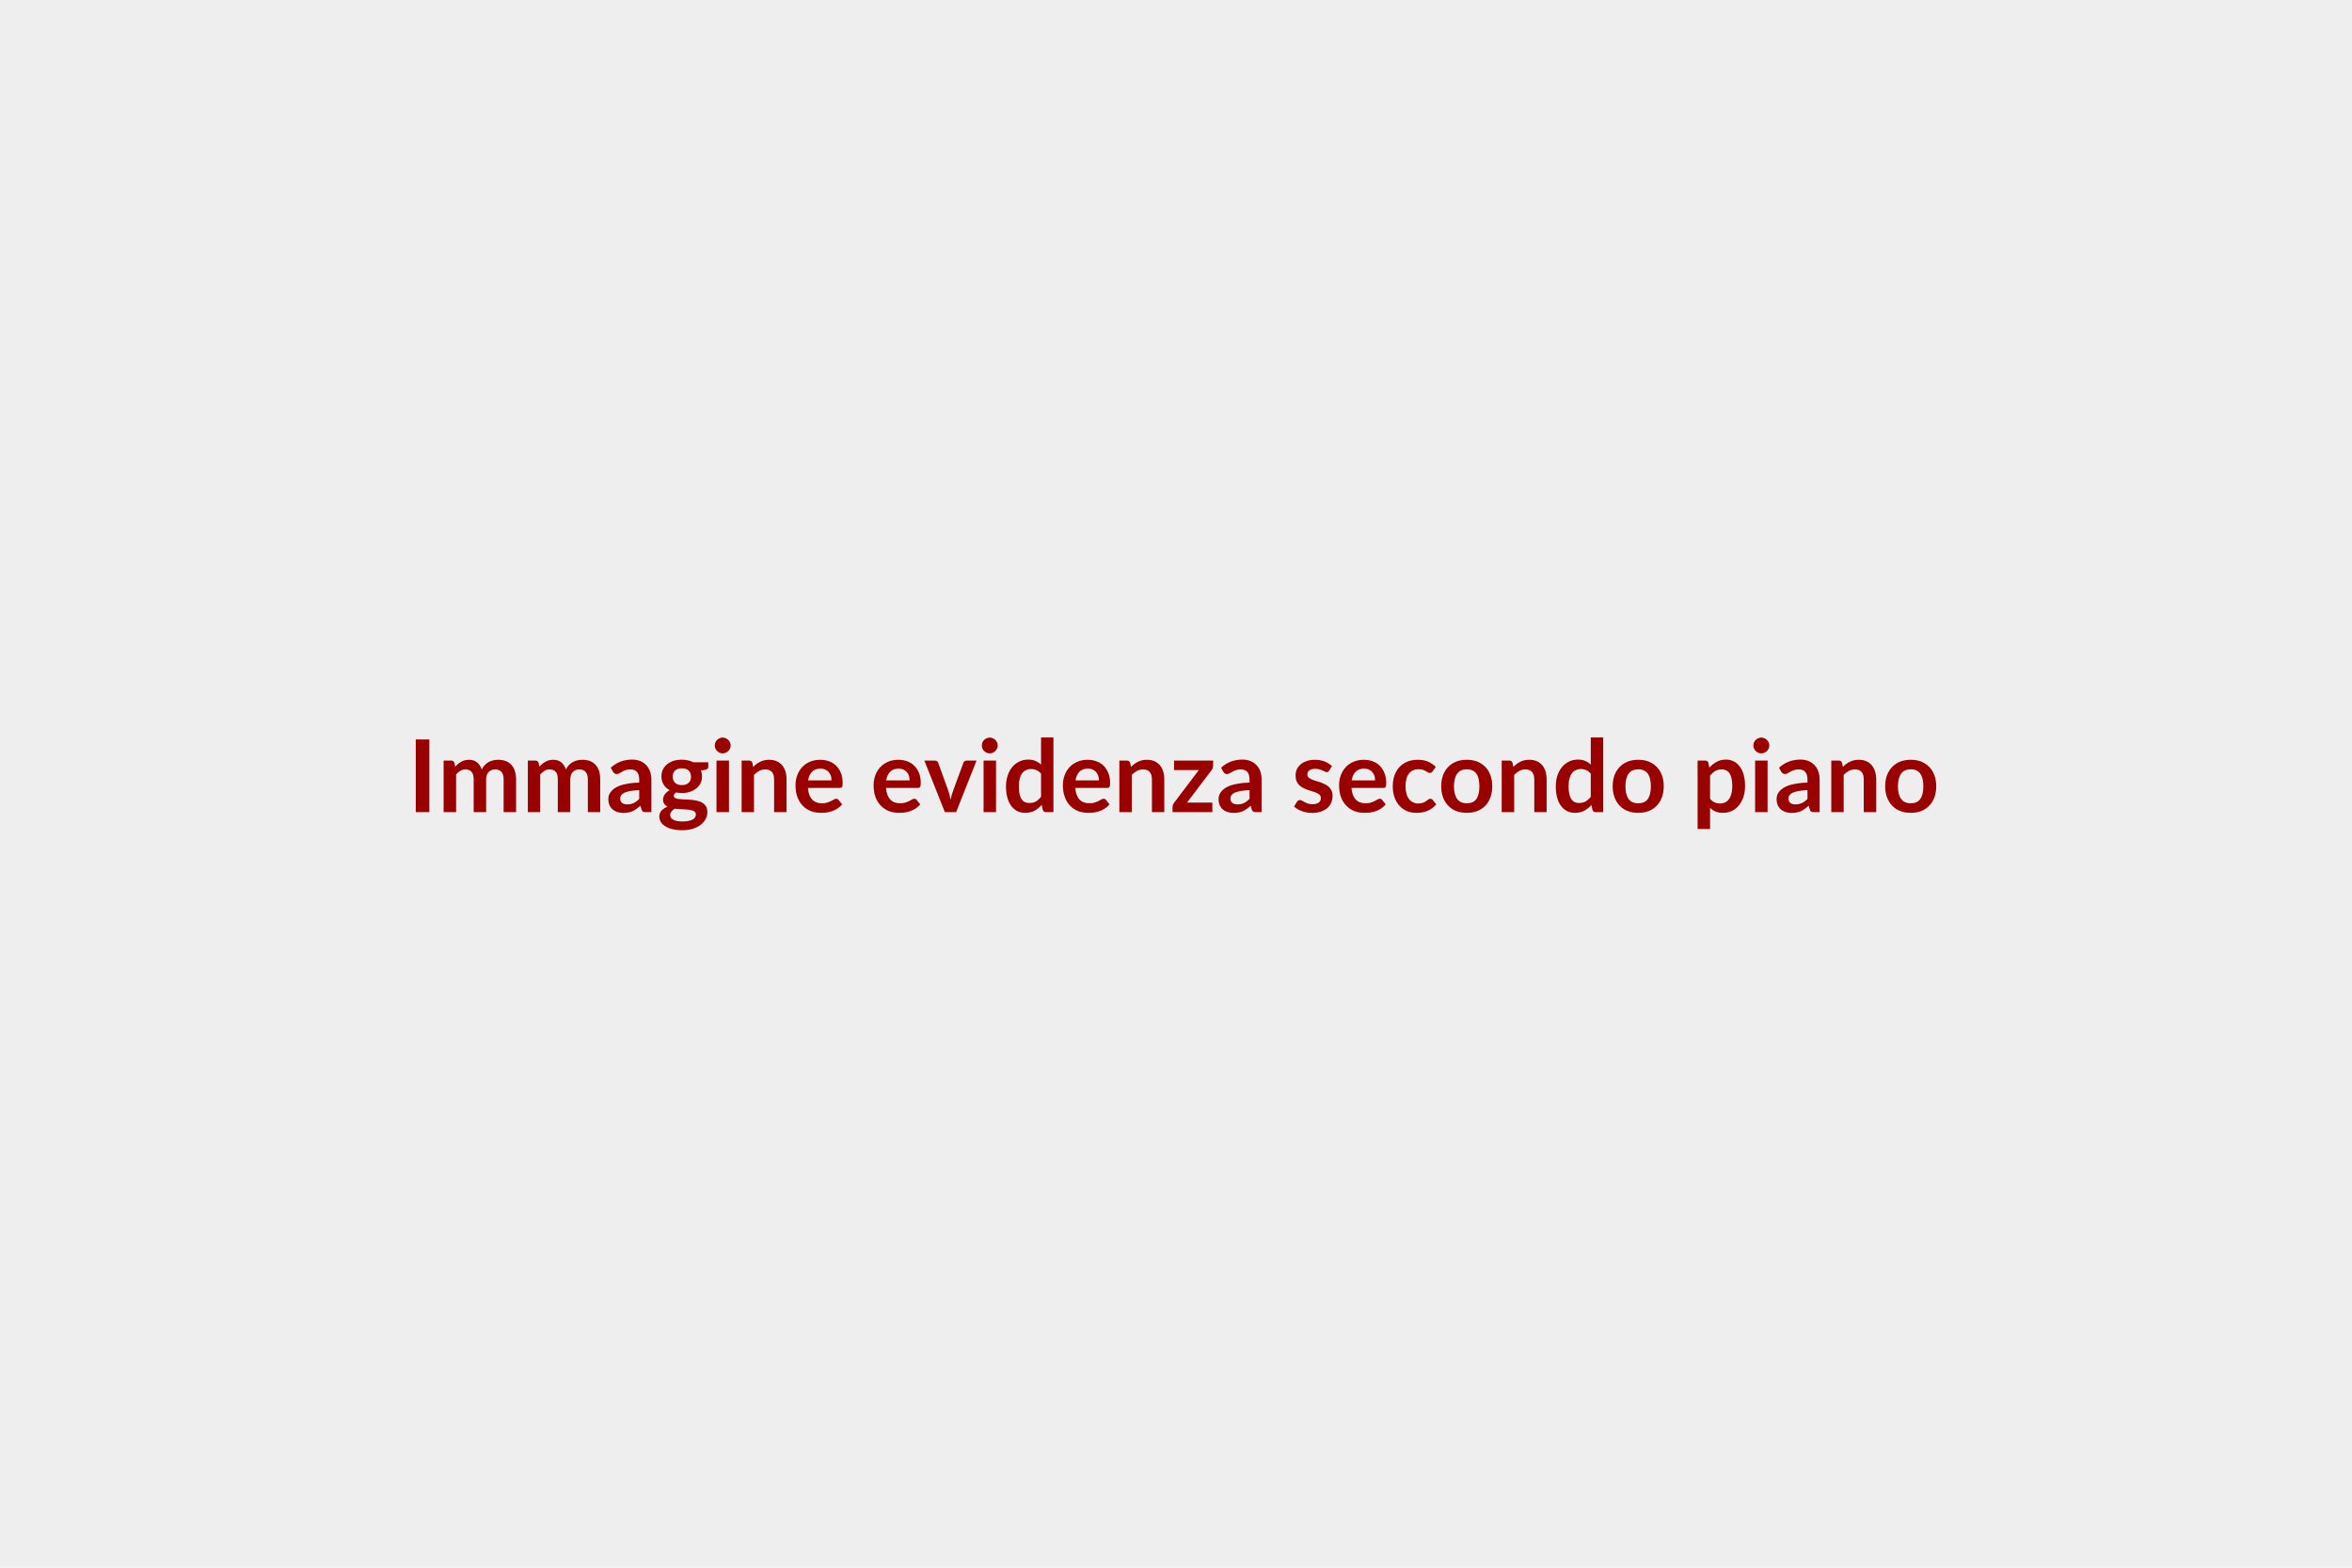
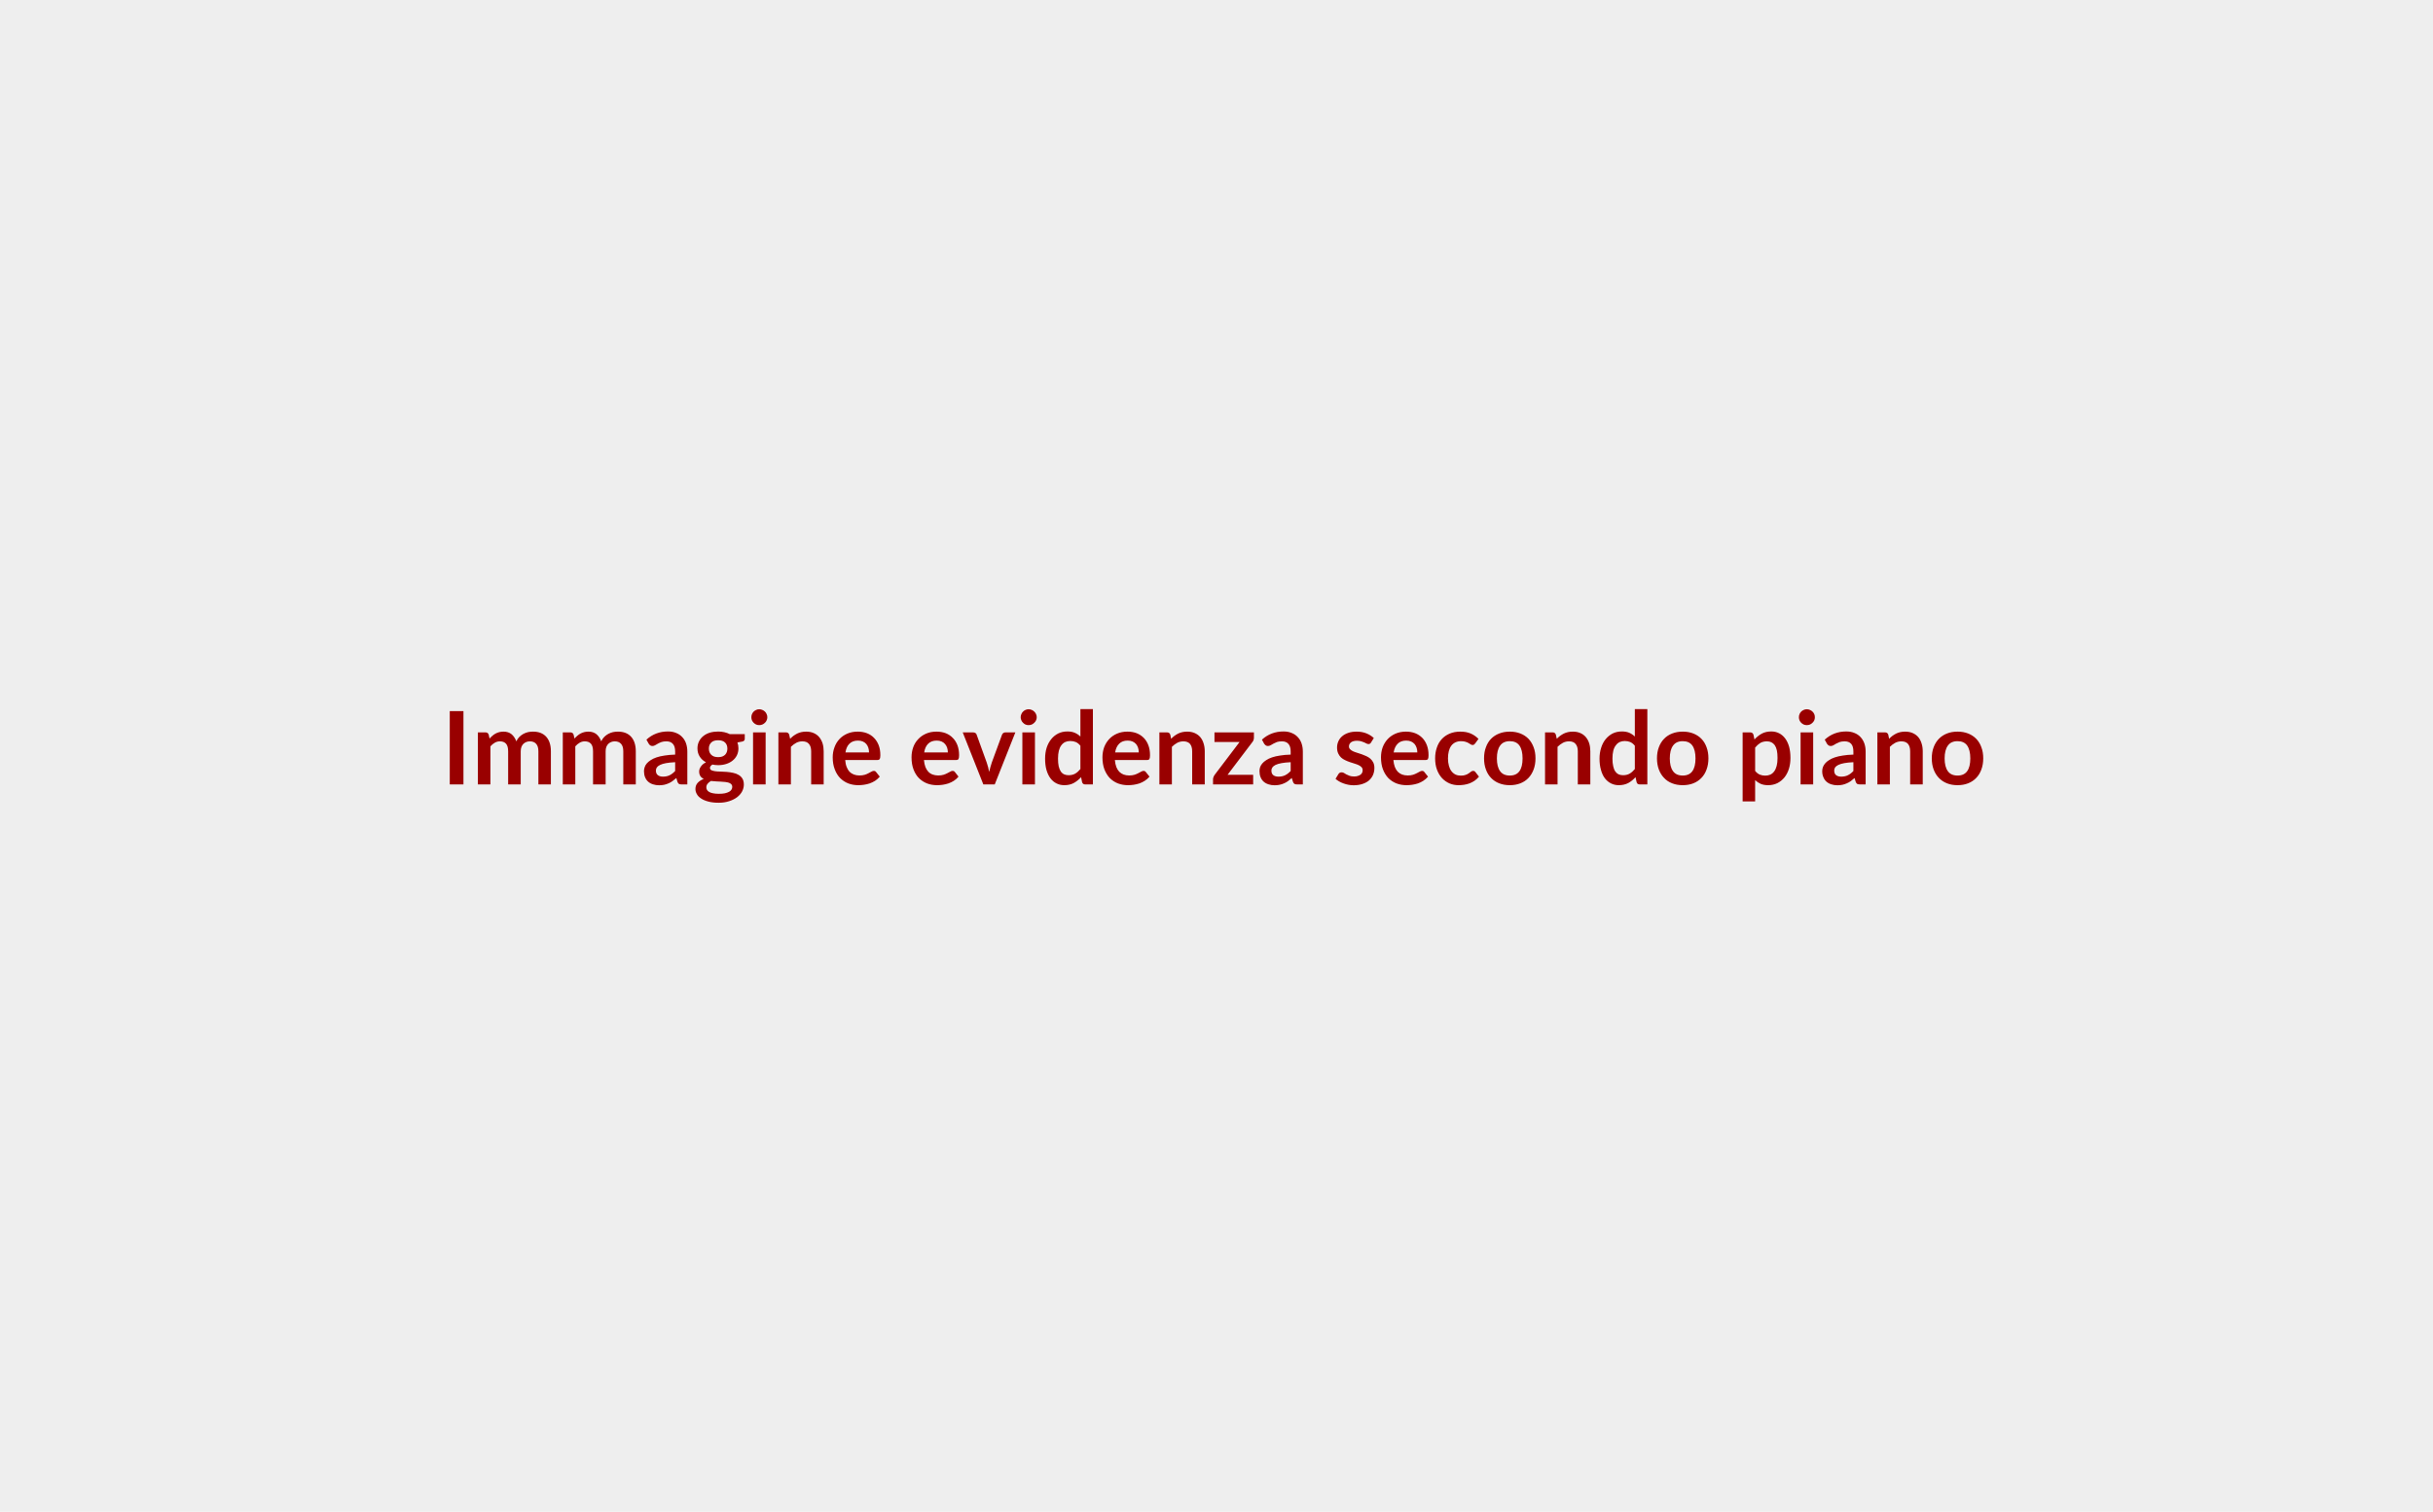
- <svg xmlns="http://www.w3.org/2000/svg" width="234" height="156" viewBox="0 0 234 156">
+ <svg xmlns="http://www.w3.org/2000/svg" width="288" height="179" viewBox="0 0 288 179">
  <rect width="100%" height="100%" fill="#eee" />
-   <path fill="#990000" d="M42.715 73.585v7.23h-1.35v-7.23zm2.66 7.23h-1.24v-5.13h.76q.24 0 .31.22l.08.38q.14-.14.29-.27.14-.12.31-.21.17-.1.36-.15t.42-.05q.49 0 .8.26t.47.7q.12-.25.3-.44.18-.18.39-.3.22-.11.46-.17.24-.05.49-.05.42 0 .75.13t.56.38q.22.25.34.61t.12.82v3.27h-1.24v-3.27q0-.48-.21-.73-.22-.25-.63-.25-.19 0-.35.06-.17.07-.29.19t-.19.31-.07.42v3.27h-1.24v-3.27q0-.51-.21-.74-.21-.24-.61-.24-.27 0-.5.13-.23.14-.43.37zm8.37 0h-1.23v-5.13h.75q.24 0 .32.22l.08.38q.13-.14.28-.27.15-.12.32-.21.16-.1.36-.15.19-.05.42-.05.48 0 .8.26.31.26.46.7.12-.25.3-.44.18-.18.4-.3.21-.11.46-.17.24-.05.48-.05.43 0 .76.13t.55.38q.23.25.35.61.11.36.11.82v3.27h-1.23v-3.27q0-.48-.22-.73-.21-.25-.63-.25-.19 0-.35.06-.16.07-.29.19-.12.12-.19.31t-.07.42v3.27h-1.24v-3.27q0-.51-.2-.74-.21-.24-.61-.24-.27 0-.5.13-.24.14-.44.37zm9.85-1.32v-.87q-.53.02-.9.09-.36.07-.58.17-.22.11-.32.25-.09.14-.09.3 0 .33.19.47t.5.14q.38 0 .66-.14.28-.13.54-.41m-2.61-2.7-.22-.4q.89-.81 2.13-.81.45 0 .81.15.35.15.6.41.24.26.37.63.13.36.13.8v3.24h-.56q-.18 0-.27-.05-.1-.05-.15-.22l-.11-.37q-.2.18-.38.31-.19.13-.39.23-.2.09-.42.13-.23.05-.51.05-.32 0-.6-.09-.27-.09-.47-.26-.2-.18-.31-.43-.11-.26-.11-.61 0-.2.06-.39.07-.19.22-.36.14-.18.38-.34.23-.15.58-.27.34-.11.79-.18.46-.08 1.04-.09v-.3q0-.51-.22-.76t-.63-.25q-.3 0-.5.07t-.35.16q-.15.08-.27.15-.12.08-.27.08-.13 0-.22-.07t-.15-.16m6.85 1.33q.23 0 .4-.06t.29-.18q.11-.11.17-.26.05-.16.05-.34 0-.38-.22-.6-.23-.23-.69-.23-.45 0-.68.23-.23.22-.23.6 0 .18.06.33.06.16.17.27.11.12.29.18.17.06.39.06m1.4 2.92q0-.15-.09-.24-.09-.1-.25-.15-.15-.05-.36-.08t-.44-.04l-.48-.02q-.25-.01-.48-.04-.21.11-.33.27-.13.16-.13.36 0 .13.07.25.06.12.21.2.15.09.38.14.24.05.58.05t.59-.06q.25-.05.42-.14.16-.09.23-.22.08-.13.08-.28m-.25-5.19h1.48v.46q0 .22-.27.28l-.46.08q.11.26.11.58 0 .38-.15.69-.16.31-.43.52t-.63.33q-.37.12-.8.12-.15 0-.29-.02-.14-.01-.27-.04-.24.15-.24.33 0 .15.14.23.14.07.38.1.23.03.53.04.3 0 .62.03.31.02.61.09.3.06.54.19.23.14.38.37.14.23.14.6 0 .34-.17.66t-.48.57q-.32.25-.78.4-.47.15-1.06.15-.58 0-1.01-.11t-.71-.3q-.29-.18-.43-.43t-.14-.51q0-.36.22-.6.22-.25.6-.39-.21-.11-.33-.28t-.12-.46q0-.12.05-.24.04-.12.12-.24t.21-.23q.12-.11.29-.19-.39-.21-.61-.56t-.22-.82q0-.38.15-.69.15-.3.43-.52.27-.22.64-.34.37-.11.81-.11.33 0 .62.07t.53.19m2.3-.17h1.24v5.13h-1.24zm1.41-1.5q0 .17-.07.3-.06.14-.17.25-.11.1-.25.17-.15.06-.31.06t-.3-.06q-.15-.07-.25-.17-.11-.11-.17-.25-.06-.13-.06-.3 0-.16.06-.31.06-.14.17-.25.1-.1.25-.16.14-.07.3-.07t.31.07q.14.06.25.16.11.11.17.25.07.15.07.31m2.16 1.72.08.41q.16-.16.33-.29t.37-.22q.19-.1.41-.15t.48-.05q.42 0 .74.14.33.15.55.4.21.26.33.62.11.35.11.78v3.27h-1.24v-3.27q0-.46-.21-.72-.22-.26-.66-.26-.32 0-.6.14-.28.15-.53.4v3.71h-1.23v-5.13h.75q.24 0 .32.22m5.54 1.75h2.33q0-.24-.06-.45-.07-.21-.21-.37-.13-.16-.34-.25-.21-.1-.48-.1-.54 0-.84.31-.31.31-.4.86m3.15.75h-3.17q.03.39.14.68t.29.48.43.28q.24.09.54.09t.52-.07.38-.15q.16-.09.29-.16.12-.07.23-.07.16 0 .23.11l.36.45q-.21.24-.46.41-.26.16-.53.26-.28.09-.57.14-.29.03-.56.03-.53 0-.99-.17-.46-.18-.8-.53-.34-.34-.54-.86-.19-.51-.19-1.19 0-.52.17-.98.17-.47.49-.81.31-.34.77-.54t1.03-.2q.49 0 .9.16.41.15.7.45.3.3.47.73.16.43.16.98 0 .29-.06.38-.06.1-.23.1m4.62-.75h2.33q0-.24-.06-.45-.07-.21-.21-.37-.13-.16-.34-.25-.21-.1-.48-.1-.54 0-.84.31-.31.31-.4.86m3.15.75h-3.17q.03.39.14.68t.29.48.43.28q.24.09.54.09t.52-.07.38-.15q.16-.09.29-.16.12-.07.23-.07.16 0 .23.11l.36.45q-.21.24-.46.41-.26.16-.53.26-.28.09-.57.14-.29.03-.56.03-.53 0-.99-.17-.46-.18-.8-.53-.34-.34-.54-.86-.19-.51-.19-1.19 0-.52.17-.98.17-.47.49-.81.31-.34.77-.54t1.03-.2q.49 0 .9.16.41.15.7.45.3.3.47.73.16.43.16.98 0 .29-.06.38-.06.1-.23.1m4.87-2.72h.97l-2.03 5.13h-1.12l-2.04-5.13h1.02q.14 0 .24.06.09.07.12.17l.99 2.74q.08.24.14.47t.1.46q.05-.23.11-.46t.15-.47l1.01-2.74q.03-.1.12-.17.09-.06.22-.06m1.67 0h1.24v5.13h-1.24zm1.41-1.5q0 .17-.07.3-.06.14-.17.25-.11.1-.25.17-.15.06-.31.06t-.3-.06q-.15-.07-.25-.17-.11-.11-.17-.25-.06-.13-.06-.3 0-.16.06-.31.06-.14.17-.25.1-.1.25-.16.14-.07.3-.07t.31.07q.14.06.25.16.11.11.17.25.07.15.07.31m4.31 5.11v-2.3q-.21-.26-.46-.36-.25-.11-.53-.11t-.51.11q-.22.1-.38.32-.16.21-.25.54-.08.32-.08.77t.07.76.21.51q.13.2.33.29.19.08.43.08.39 0 .66-.15.27-.17.51-.46m0-5.91h1.23v7.43h-.75q-.25 0-.31-.23l-.11-.49q-.31.36-.71.58-.4.21-.94.21-.42 0-.77-.17-.35-.18-.6-.51t-.39-.82-.14-1.12q0-.57.16-1.06.15-.49.44-.85t.7-.56q.4-.21.91-.21.43 0 .73.14.31.13.55.36zm3.43 4.27h2.33q0-.24-.07-.45t-.2-.37q-.14-.16-.34-.25-.21-.1-.49-.1-.53 0-.84.31t-.39.86m3.15.75h-3.18q.03.39.14.68t.29.48.43.28.55.09.52-.07q.21-.07.38-.15.16-.09.28-.16t.24-.07q.15 0 .23.11l.35.45q-.2.24-.46.41-.25.16-.53.26-.28.09-.56.14-.29.03-.56.03-.54 0-1-.17-.46-.18-.8-.53-.34-.34-.53-.86-.2-.51-.2-1.19 0-.52.17-.98.17-.47.49-.81t.78-.54q.45-.2 1.03-.2.48 0 .89.16.41.15.71.45.29.3.46.73t.17.98q0 .29-.06.38-.06.1-.23.1m2.28-2.5.09.41q.15-.16.33-.29.17-.13.36-.22.19-.1.41-.15t.48-.05q.42 0 .75.14.32.15.54.4.22.26.33.62.11.35.11.78v3.27h-1.23v-3.27q0-.46-.22-.72-.21-.26-.65-.26-.32 0-.6.14-.28.15-.53.4v3.71h-1.24v-5.13h.76q.24 0 .31.22m8.26-.22v.51q0 .13-.05.25-.04.13-.12.21l-2.43 3.21h2.52v.95h-3.96v-.52q0-.08.04-.2.04-.11.12-.22l2.46-3.25h-2.47v-.94zm3.62 3.81v-.87q-.54.02-.9.09-.37.07-.59.17-.22.11-.31.25-.1.14-.1.3 0 .33.2.47.19.14.5.14.38 0 .66-.14.27-.13.54-.41m-2.61-2.7-.22-.4q.88-.81 2.13-.81.45 0 .8.15.36.15.6.41.25.26.38.63.12.36.12.8v3.24h-.56q-.17 0-.27-.05-.09-.05-.15-.22l-.11-.37q-.19.18-.38.31-.18.13-.38.23-.2.09-.43.13-.23.05-.5.05-.33 0-.6-.09-.28-.09-.48-.26-.2-.18-.31-.43-.11-.26-.11-.61 0-.2.07-.39.06-.19.21-.36.15-.18.38-.34.24-.15.58-.27.34-.11.8-.18.45-.08 1.04-.09v-.3q0-.51-.22-.76t-.64-.25q-.3 0-.49.07-.2.07-.35.16-.15.08-.27.15-.13.08-.28.08-.13 0-.22-.07t-.14-.16m10.81-.56-.28.45q-.05.08-.1.11-.06.04-.14.04-.09 0-.19-.06-.11-.04-.24-.11-.14-.06-.31-.11t-.41-.05q-.36 0-.57.15-.21.16-.21.41 0 .17.11.28t.29.2q.17.08.4.15.22.06.46.14.23.08.45.19.23.1.41.26.17.15.28.37t.11.53q0 .37-.13.69-.14.31-.4.54-.26.22-.64.35t-.88.13q-.27 0-.52-.05-.25-.04-.48-.13-.24-.08-.43-.2-.2-.12-.35-.25l.28-.47q.06-.08.13-.13.08-.05.19-.05.12 0 .22.07t.24.14q.13.07.32.14.18.06.46.06.22 0 .38-.05.15-.05.26-.13.1-.09.15-.2.04-.11.04-.24 0-.17-.1-.29-.11-.11-.29-.2t-.4-.15q-.23-.07-.47-.15t-.46-.19q-.23-.11-.41-.27-.18-.17-.28-.4-.11-.25-.11-.59 0-.31.12-.6.13-.28.37-.49.24-.22.61-.34.36-.13.83-.13.53 0 .97.17.43.18.72.46m1.96 1.42h2.33q0-.24-.06-.45-.07-.21-.21-.37-.13-.16-.34-.25-.21-.1-.48-.1-.54 0-.84.31-.31.31-.4.86m3.15.75h-3.17q.03.39.14.68t.29.48.43.28q.24.09.54.09t.52-.07.38-.15q.16-.09.29-.16.12-.07.23-.07.16 0 .23.11l.36.45q-.21.24-.46.41-.26.16-.53.26-.28.09-.57.14-.29.03-.56.03-.53 0-.99-.17-.46-.18-.8-.53-.34-.34-.54-.86-.19-.51-.19-1.19 0-.52.17-.98.17-.47.49-.81.31-.34.77-.54t1.03-.2q.49 0 .9.16.41.15.7.45.3.3.46.73.17.43.17.98 0 .29-.06.38-.06.1-.23.1m5.22-2.09-.33.46q-.05.06-.1.1-.06.04-.16.04-.09 0-.18-.05-.09-.06-.22-.13-.12-.08-.29-.13-.18-.06-.43-.06-.33 0-.57.12-.25.11-.41.34-.16.21-.24.53-.08.31-.08.7 0 .41.09.74.08.31.25.53.16.22.4.33.23.12.53.12.29 0 .48-.08.18-.07.3-.16.13-.09.22-.16t.21-.07q.15 0 .22.11l.36.45q-.21.24-.45.41-.24.16-.49.26-.26.09-.53.14-.28.03-.55.03-.47 0-.89-.17-.42-.18-.74-.52-.31-.34-.5-.83-.18-.5-.18-1.13 0-.56.16-1.04.17-.49.48-.84.32-.35.78-.55.47-.2 1.07-.2.58 0 1.01.18.43.19.78.53m3.09-.71q.57 0 1.04.18.46.19.8.53.33.34.51.83t.18 1.09q0 .61-.18 1.1-.18.5-.51.84-.34.35-.8.53-.47.18-1.04.18-.58 0-1.05-.18t-.8-.53q-.33-.34-.52-.84-.18-.49-.18-1.1 0-.6.18-1.09.19-.49.52-.83t.8-.53q.47-.18 1.05-.18m0 4.33q.64 0 .95-.42.3-.44.3-1.26 0-.84-.3-1.27-.31-.43-.95-.43-.65 0-.96.43-.32.44-.32 1.27 0 .82.32 1.25.31.43.96.43m4.54-4.03.09.41q.15-.16.33-.29.17-.13.36-.22.19-.1.41-.15t.48-.05q.42 0 .75.14.32.15.54.4.22.26.33.62.11.35.11.78v3.27h-1.23v-3.27q0-.46-.22-.72-.21-.26-.65-.26-.32 0-.6.14-.28.15-.53.4v3.71h-1.24v-5.13h.76q.24 0 .31.22m7.79 3.39v-2.3q-.21-.26-.45-.36-.25-.11-.54-.11-.28 0-.5.11-.23.1-.39.32-.16.21-.24.54-.09.32-.09.77t.08.76q.07.31.2.51.14.2.33.29.2.08.44.08.38 0 .65-.15.27-.17.51-.46m0-5.91h1.24v7.43h-.76q-.24 0-.31-.23l-.1-.49q-.31.36-.72.58-.4.21-.93.21-.42 0-.77-.17-.35-.18-.6-.51-.26-.33-.39-.82-.14-.49-.14-1.12 0-.57.15-1.06.16-.49.45-.85t.69-.56q.41-.21.91-.21.43 0 .74.14.3.13.54.36zm4.73 2.22q.57 0 1.03.18.47.19.8.53.34.34.52.83t.18 1.09q0 .61-.18 1.1-.18.5-.52.84-.33.35-.8.53-.46.18-1.03.18-.58 0-1.05-.18t-.8-.53q-.33-.34-.52-.84-.18-.49-.18-1.1 0-.6.18-1.09.19-.49.52-.83t.8-.53q.47-.18 1.05-.18m0 4.33q.64 0 .94-.42.31-.44.31-1.26 0-.84-.31-1.27-.3-.43-.94-.43-.65 0-.97.43-.31.44-.31 1.27 0 .82.31 1.25.32.43.97.43m7.14-2.75v2.3q.21.26.45.36.25.11.54.11.28 0 .51-.11.22-.1.38-.32t.24-.54q.09-.33.09-.77 0-.46-.08-.77-.07-.31-.2-.51-.14-.19-.33-.28t-.44-.09q-.38 0-.65.16t-.51.46m-.17-1.28.1.48q.32-.36.72-.57.4-.23.94-.23.42 0 .76.18.35.17.6.51.26.33.39.82.14.49.14 1.12 0 .57-.15 1.06-.16.49-.45.85-.28.36-.69.56t-.91.2q-.43 0-.74-.13-.3-.13-.54-.36v2.1h-1.24v-6.81h.76q.24 0 .31.22m4.65-.22h1.24v5.13h-1.24zm1.41-1.5q0 .17-.06.3-.07.14-.18.25-.1.1-.25.17-.14.06-.31.06-.16 0-.3-.06-.14-.07-.25-.17-.1-.11-.17-.25-.06-.13-.06-.3 0-.16.06-.31.07-.14.17-.25.11-.1.25-.16.14-.07.3-.07.17 0 .31.07.15.06.25.16.11.11.18.25.06.15.06.31m3.8 5.31v-.87q-.53.02-.9.09-.36.07-.58.17-.22.11-.32.25-.09.14-.09.3 0 .33.19.47t.5.14q.38 0 .66-.14.28-.13.54-.41m-2.61-2.7-.22-.4q.89-.81 2.13-.81.45 0 .81.15.35.15.6.41.24.26.37.63.13.36.13.8v3.24h-.56q-.18 0-.27-.05-.1-.05-.15-.22l-.11-.37q-.2.18-.38.31-.19.13-.39.23-.2.09-.43.13-.22.05-.5.05-.32 0-.6-.09-.27-.09-.47-.26-.2-.18-.31-.43-.11-.26-.11-.61 0-.2.06-.39.07-.19.21-.36.15-.18.39-.34.23-.15.57-.27.35-.11.8-.18.46-.08 1.04-.09v-.3q0-.51-.22-.76t-.63-.25q-.3 0-.5.07t-.35.16q-.15.08-.27.15-.12.08-.27.08-.13 0-.22-.07t-.15-.16m6.05-.89.08.41q.16-.16.33-.29t.36-.22q.2-.1.42-.15t.48-.05q.42 0 .74.14.33.15.54.4.22.26.33.62.12.35.12.78v3.27h-1.24v-3.27q0-.46-.21-.72-.22-.26-.66-.26-.32 0-.6.14-.28.15-.53.4v3.71h-1.23v-5.13h.75q.24 0 .32.22m6.84-.3q.57 0 1.04.18.46.19.79.53.34.34.52.83t.18 1.09q0 .61-.18 1.1-.18.5-.52.84-.33.35-.79.53-.47.18-1.04.18-.58 0-1.05-.18t-.8-.53q-.33-.34-.52-.84-.18-.49-.18-1.1 0-.6.18-1.09.19-.49.52-.83t.8-.53q.47-.18 1.05-.18m0 4.33q.64 0 .94-.42.31-.44.31-1.26 0-.84-.31-1.27-.3-.43-.94-.43-.65 0-.96.43-.32.44-.32 1.27 0 .82.32 1.25.31.43.96.43" />
+   <path fill="#990000" d="M54.86 84.195v8.68h-1.62v-8.68zm3.19 8.68h-1.48v-6.16h.9q.29 0 .38.27l.1.46q.16-.18.34-.33.17-.15.37-.26t.44-.17q.23-.06.5-.06.58 0 .96.31.37.32.56.84.14-.31.36-.53.22-.21.47-.35.26-.14.55-.21.29-.06.59-.06.51 0 .9.15.4.16.67.46t.41.73.14.99v3.92h-1.48v-3.92q0-.59-.26-.88-.26-.3-.75-.3-.23 0-.43.08-.19.08-.34.22-.15.15-.23.37t-.08.51v3.92h-1.49v-3.92q0-.62-.25-.9t-.73-.28q-.32 0-.6.16t-.52.43zm10.05 0h-1.48v-6.16h.9q.29 0 .38.27l.1.46q.16-.18.34-.33.17-.15.37-.26t.44-.17q.23-.06.5-.06.58 0 .96.31.37.32.56.84.14-.31.36-.53.22-.21.47-.35.26-.14.55-.21.29-.06.59-.06.51 0 .9.15.4.16.67.46t.41.73.14.99v3.92h-1.48v-3.92q0-.59-.26-.88-.26-.3-.75-.3-.23 0-.43.08-.19.08-.34.22-.15.15-.23.37t-.08.51v3.92H70.2v-3.92q0-.62-.25-.9t-.73-.28q-.32 0-.6.16t-.52.43zm11.82-1.59v-1.04q-.64.03-1.08.11t-.7.21q-.27.13-.38.29-.12.17-.12.37 0 .39.24.56.23.17.6.17.45 0 .79-.17.33-.16.65-.5m-3.13-3.23-.27-.48q1.06-.97 2.56-.97.54 0 .96.18.43.17.72.49.3.31.45.75t.15.96v3.89h-.67q-.21 0-.32-.06-.12-.07-.18-.26l-.13-.44q-.24.21-.46.37t-.46.26q-.24.11-.51.17-.28.06-.61.06-.39 0-.72-.11-.33-.1-.57-.31t-.37-.53q-.13-.31-.13-.72 0-.24.08-.47.07-.23.25-.44t.46-.39q.28-.19.69-.33t.96-.22q.55-.09 1.25-.11v-.36q0-.62-.27-.91-.26-.3-.76-.3-.36 0-.59.08-.24.09-.42.19-.18.11-.33.19-.15.09-.33.09-.15 0-.26-.08-.11-.09-.17-.19m8.22 1.59q.27 0 .48-.07.2-.08.34-.21.13-.13.2-.32.07-.18.07-.41 0-.45-.27-.72-.28-.27-.82-.27-.55 0-.82.27-.28.27-.28.72 0 .22.07.41.07.18.21.32.13.13.34.21.21.07.48.07m1.67 3.51q0-.18-.11-.3-.11-.11-.29-.18-.19-.06-.44-.09t-.52-.04q-.28-.02-.58-.03t-.58-.05q-.25.14-.4.33-.15.18-.15.43 0 .16.08.3t.26.24q.17.11.46.16.28.06.69.06t.71-.06q.3-.07.5-.18.19-.11.28-.26t.09-.33m-.29-6.23h1.77v.56q0 .26-.32.32l-.55.1q.12.32.12.7 0 .45-.18.82t-.51.63q-.32.26-.76.4t-.95.14q-.18 0-.35-.02t-.33-.05q-.29.18-.29.39 0 .19.17.28.17.08.45.12.29.04.65.04.36.01.73.04.38.03.74.11.36.07.64.24.29.16.46.44t.17.71q0 .41-.2.8-.2.38-.58.68-.39.3-.94.48-.56.19-1.26.19t-1.22-.14q-.51-.13-.85-.36-.35-.22-.51-.52-.17-.29-.17-.61 0-.43.26-.72t.72-.47q-.25-.12-.39-.33-.15-.21-.15-.56 0-.13.05-.28t.15-.29q.1-.15.25-.28.15-.12.36-.23-.47-.25-.74-.67t-.27-.98q0-.46.19-.83.18-.37.51-.63.32-.26.77-.4.45-.13.98-.13.39 0 .74.08t.64.23m2.75-.21h1.49v6.16h-1.49zm1.69-1.79q0 .19-.08.36-.07.17-.2.29-.13.13-.31.21-.17.07-.37.07-.19 0-.36-.07-.17-.08-.3-.21-.12-.12-.2-.29-.07-.17-.07-.36 0-.2.07-.37.08-.18.2-.3.13-.13.3-.2.17-.08.36-.08.2 0 .37.08.18.07.31.2.13.12.2.3.08.17.08.37m2.59 2.06.11.49q.18-.19.39-.35.21-.15.44-.27.23-.11.49-.17.27-.06.58-.06.5 0 .89.17t.65.48.4.74q.13.43.13.94v3.92h-1.48v-3.92q0-.56-.26-.87-.25-.31-.78-.31-.39 0-.72.17-.34.18-.64.48v4.45h-1.48v-6.16h.91q.28 0 .37.27m6.66 2.1h2.79q0-.28-.08-.54-.08-.25-.24-.45-.16-.19-.41-.3t-.58-.11q-.64 0-1.01.37-.37.36-.47 1.03m3.78.9h-3.81q.03.47.17.82.13.34.34.57.22.22.52.33.29.11.65.11t.63-.08q.26-.08.45-.19.2-.1.34-.18.15-.09.29-.09.18 0 .27.14l.43.54q-.25.29-.55.49-.31.19-.64.31-.33.11-.68.16-.34.05-.67.05-.64 0-1.19-.21-.55-.22-.96-.63-.41-.42-.64-1.04-.24-.61-.24-1.42 0-.63.21-1.19.2-.55.58-.96t.93-.65 1.24-.24q.58 0 1.07.18.5.19.85.55.35.35.56.87.2.52.2 1.19 0 .33-.08.45-.07.12-.27.12m5.54-.9h2.8q0-.28-.08-.54-.08-.25-.25-.45-.16-.19-.41-.3t-.58-.11q-.64 0-1.01.37-.37.36-.47 1.03m3.78.9h-3.81q.04.47.17.82.13.34.35.57.21.22.51.33t.66.11.62-.08.46-.19l.34-.18q.14-.09.28-.09.19 0 .28.14l.42.54q-.24.29-.55.49-.3.19-.64.31-.33.11-.67.16-.35.05-.67.05-.65 0-1.2-.21-.55-.22-.96-.63-.41-.42-.64-1.04-.23-.61-.23-1.42 0-.63.2-1.19.2-.55.59-.96.38-.41.93-.65.54-.24 1.23-.24.59 0 1.08.18.49.19.84.55.36.35.56.87t.2 1.19q0 .33-.07.45t-.28.12m5.84-3.27h1.17l-2.44 6.16h-1.35l-2.44-6.16h1.23q.16 0 .28.08.11.08.14.2l1.19 3.29q.1.29.17.56.07.28.12.55.06-.27.14-.55.07-.27.17-.56l1.21-3.29q.04-.12.15-.2t.26-.08m2 0h1.49v6.16h-1.49zm1.7-1.79q0 .19-.08.36t-.21.29q-.13.13-.3.21-.18.07-.37.07-.2 0-.37-.07-.17-.08-.29-.21-.13-.12-.2-.29-.08-.17-.08-.36 0-.2.08-.37.07-.18.2-.3.12-.13.29-.2.17-.08.37-.08.19 0 .37.08.17.07.3.2.13.12.21.3.08.17.08.37m5.17 6.13v-2.76q-.25-.31-.55-.44-.3-.12-.64-.12t-.61.12q-.27.13-.46.39-.19.25-.29.64-.1.4-.1.93 0 .54.08.91.09.38.25.62.16.23.4.34.23.1.52.1.46 0 .79-.19.32-.19.61-.54m0-7.1h1.48v8.92h-.91q-.29 0-.37-.27l-.12-.59q-.38.42-.86.69-.48.26-1.12.26-.51 0-.93-.21t-.72-.61-.47-.99q-.16-.58-.16-1.34 0-.68.18-1.27.19-.59.54-1.02.34-.43.83-.68.49-.24 1.09-.24.52 0 .88.16.37.16.66.44zm4.11 5.13h2.8q0-.28-.08-.54-.08-.25-.24-.45-.17-.19-.41-.3-.25-.11-.58-.11-.65 0-1.01.37-.37.36-.48 1.03m3.78.9h-3.81q.04.47.17.82.13.34.35.57.22.22.51.33.3.11.66.11t.62-.08.46-.19l.34-.18q.15-.09.28-.09.19 0 .28.14l.43.54q-.25.29-.56.49-.3.19-.63.31-.34.11-.68.16-.35.05-.67.05-.64 0-1.2-.21-.55-.22-.96-.63-.4-.42-.64-1.04-.23-.61-.23-1.42 0-.63.2-1.19.21-.55.59-.96t.93-.65 1.24-.24q.58 0 1.07.18.49.19.85.55.35.35.55.87t.2 1.19q0 .33-.07.45t-.28.12m2.75-3 .1.49q.18-.19.39-.35.21-.15.44-.27.23-.11.49-.17.27-.06.58-.06.5 0 .89.17t.66.48q.26.31.39.74.14.43.14.94v3.92h-1.49v-3.92q0-.56-.25-.87-.26-.31-.79-.31-.38 0-.72.17-.34.18-.64.48v4.45h-1.48v-6.16h.91q.29 0 .38.27m9.9-.27v.62q0 .15-.05.3-.06.15-.15.25l-2.92 3.85h3.03v1.14h-4.75v-.62q0-.1.05-.24t.14-.27l2.95-3.89h-2.97v-1.14zm4.35 4.57v-1.04q-.65.03-1.08.11-.44.08-.71.21-.26.13-.37.29-.12.17-.12.37 0 .39.23.56t.61.17q.45 0 .79-.17.33-.16.65-.5m-3.14-3.23-.26-.48q1.06-.97 2.56-.97.54 0 .96.18.43.17.72.49.3.31.45.75t.15.96v3.89h-.67q-.21 0-.32-.06-.12-.07-.18-.26l-.14-.44q-.23.21-.45.37t-.46.26q-.24.11-.52.17-.27.06-.6.06-.39 0-.72-.11-.33-.1-.57-.31t-.37-.53q-.13-.31-.13-.72 0-.24.07-.47.08-.23.26-.44t.46-.39q.28-.19.69-.33t.96-.22q.54-.09 1.25-.11v-.36q0-.62-.27-.91-.26-.3-.76-.3-.36 0-.6.08-.23.09-.41.19-.18.11-.33.19-.15.09-.33.09-.15 0-.26-.08-.11-.09-.18-.19m12.98-.67-.33.53q-.06.1-.13.14t-.17.04q-.11 0-.23-.06l-.28-.14q-.17-.07-.37-.13-.21-.06-.49-.06-.44 0-.69.18-.25.19-.25.49 0 .2.13.33.13.14.34.24.22.1.49.18t.55.18q.27.1.54.22t.49.31q.21.19.34.45.13.27.13.64 0 .44-.16.82-.16.37-.47.65-.31.27-.77.42-.46.16-1.06.16-.32 0-.62-.06-.31-.06-.58-.16-.28-.1-.52-.24t-.42-.3l.34-.56q.07-.11.16-.16t.23-.05.26.07q.12.08.28.17.17.09.39.17.21.08.55.08.26 0 .45-.07.19-.06.32-.16.12-.1.18-.24.05-.13.05-.28 0-.21-.13-.35t-.34-.24-.48-.18q-.28-.08-.56-.18-.29-.1-.56-.23-.27-.12-.49-.32-.21-.2-.34-.49t-.13-.69q0-.38.15-.72.15-.35.44-.6.29-.26.73-.41.43-.15 1-.15.64 0 1.16.21t.87.55m2.35 1.7h2.8q0-.28-.08-.54-.08-.25-.24-.45-.17-.19-.41-.3-.25-.11-.58-.11-.65 0-1.01.37-.37.36-.48 1.03m3.78.9h-3.81q.04.47.17.82.13.34.35.57.22.22.51.33.3.11.66.11t.62-.08.46-.19l.34-.18q.15-.09.28-.09.19 0 .28.14l.43.54q-.25.29-.56.49-.3.19-.63.31-.34.11-.68.16-.35.05-.67.05-.64 0-1.2-.21-.55-.22-.96-.63-.4-.42-.64-1.04-.23-.61-.23-1.42 0-.63.2-1.19.21-.55.59-.96t.93-.65 1.24-.24q.58 0 1.07.18.49.19.85.55.35.35.55.87t.2 1.19q0 .33-.07.45t-.28.12m6.26-2.5-.39.54q-.06.08-.13.13-.06.05-.18.05-.11 0-.22-.07t-.26-.16-.36-.15q-.2-.07-.51-.07-.39 0-.68.14-.3.14-.49.4-.2.27-.29.64-.1.38-.1.85 0 .49.11.88.1.38.3.64t.48.4q.28.13.63.13.36 0 .58-.09.22-.08.37-.19.15-.1.26-.19t.25-.09q.18 0 .27.14l.42.54q-.24.29-.53.49-.29.19-.6.31-.31.11-.63.16-.33.05-.66.05-.57 0-1.07-.21-.5-.22-.88-.62-.38-.41-.6-1t-.22-1.35q0-.68.2-1.26.19-.58.57-1t.94-.66q.55-.24 1.28-.24.69 0 1.21.22t.93.64m3.71-.86q.68 0 1.25.22.56.22.96.63.39.41.61 1 .22.58.22 1.31t-.22 1.32-.61 1q-.4.42-.96.64-.57.22-1.25.22-.69 0-1.25-.22-.57-.22-.97-.64-.4-.41-.61-1-.22-.59-.22-1.32t.22-1.31q.21-.59.61-1t.97-.63q.56-.22 1.25-.22m0 5.2q.77 0 1.14-.52.37-.51.37-1.51 0-.99-.37-1.52-.37-.52-1.14-.52-.78 0-1.15.53-.38.52-.38 1.51t.38 1.51q.37.52 1.15.52m5.45-4.84.11.49q.18-.19.39-.35.21-.15.44-.27.23-.11.49-.17.27-.06.58-.06.5 0 .89.17t.65.48.4.74q.13.43.13.94v3.92h-1.48v-3.92q0-.56-.26-.87-.25-.31-.78-.31-.39 0-.72.17-.34.18-.64.48v4.45h-1.48v-6.16h.91q.28 0 .37.27m9.35 4.07v-2.76q-.25-.31-.55-.44-.29-.12-.64-.12-.33 0-.6.12-.27.13-.46.39-.2.25-.3.64-.1.4-.1.93 0 .54.09.91.08.38.25.62.16.23.39.34.24.1.52.1.47 0 .79-.19t.61-.54m0-7.1H195v8.92h-.9q-.3 0-.37-.27l-.13-.59q-.37.42-.85.69-.49.26-1.13.26-.5 0-.92-.21t-.73-.61q-.3-.4-.46-.99-.17-.58-.17-1.34 0-.68.19-1.27.18-.59.53-1.02t.83-.68q.49-.24 1.1-.24.51 0 .88.16.36.16.65.44zm5.67 2.67q.69 0 1.25.22t.96.63.61 1q.22.58.22 1.31t-.22 1.32q-.21.59-.61 1-.4.42-.96.64t-1.25.22-1.25-.22q-.57-.22-.96-.64-.4-.41-.62-1t-.22-1.32.22-1.31q.22-.59.62-1 .39-.41.96-.63.56-.22 1.25-.22m0 5.2q.77 0 1.14-.52.37-.51.37-1.51 0-.99-.37-1.52-.37-.52-1.14-.52-.78 0-1.15.53-.38.52-.38 1.51t.38 1.51q.37.52 1.15.52m8.57-3.31v2.76q.25.31.55.44.3.12.64.12t.61-.12q.27-.13.46-.39t.29-.65.1-.93-.08-.91q-.09-.38-.25-.61-.17-.23-.4-.34t-.52-.11q-.46 0-.79.19-.32.2-.61.55m-.2-1.53.12.57q.38-.42.86-.69.48-.26 1.13-.26.5 0 .92.21t.72.61.47.98q.16.59.16 1.34 0 .69-.18 1.28-.19.59-.53 1.02-.35.43-.84.68-.49.24-1.09.24-.52 0-.89-.16-.36-.16-.65-.44v2.52h-1.48v-8.17h.9q.29 0 .38.27m5.58-.27h1.49v6.16h-1.49zm1.69-1.79q0 .19-.07.36-.08.17-.21.29-.13.13-.3.21-.18.07-.38.07-.19 0-.36-.07-.17-.08-.3-.21-.12-.12-.2-.29-.07-.17-.07-.36 0-.2.07-.37.08-.18.2-.3.13-.13.3-.2.17-.08.36-.08.2 0 .38.08.17.07.3.2.13.12.21.3.07.17.07.37m4.56 6.36v-1.04q-.64.03-1.08.11-.43.08-.7.21-.26.13-.38.29-.11.17-.11.37 0 .39.23.56t.6.17q.46 0 .79-.17.34-.16.65-.5m-3.13-3.23-.26-.48q1.06-.97 2.55-.97.54 0 .97.18.43.17.72.49.29.31.45.75.15.44.15.96v3.89h-.67q-.21 0-.33-.06-.11-.07-.18-.26l-.13-.44q-.23.21-.45.37-.23.16-.47.26-.24.11-.51.17t-.6.06q-.39 0-.72-.11-.33-.1-.57-.31t-.37-.53q-.14-.31-.14-.72 0-.24.08-.47t.26-.44q.17-.21.46-.39.28-.19.69-.33t.96-.22q.54-.09 1.24-.11v-.36q0-.62-.26-.91-.26-.3-.76-.3-.36 0-.6.08-.24.09-.42.19-.18.11-.32.19-.15.09-.33.09-.16 0-.26-.08-.11-.09-.18-.19m7.26-1.07.1.49q.18-.19.39-.35.21-.15.44-.27.23-.11.49-.17.27-.06.58-.06.5 0 .89.17t.66.48q.26.31.39.74.14.43.14.94v3.92h-1.49v-3.92q0-.56-.25-.87-.26-.31-.79-.31-.38 0-.72.17-.34.18-.64.48v4.45h-1.48v-6.16h.91q.29 0 .38.27m8.2-.36q.69 0 1.25.22t.96.63.61 1q.22.58.22 1.31t-.22 1.32q-.21.59-.61 1-.4.42-.96.64t-1.25.22-1.25-.22-.96-.64q-.4-.41-.62-1t-.22-1.32.22-1.31q.22-.59.62-1t.96-.63 1.25-.22m0 5.2q.77 0 1.14-.52.37-.51.37-1.51 0-.99-.37-1.52-.37-.52-1.14-.52-.78 0-1.15.53-.38.52-.38 1.51t.38 1.51q.37.52 1.15.52" />
</svg>
